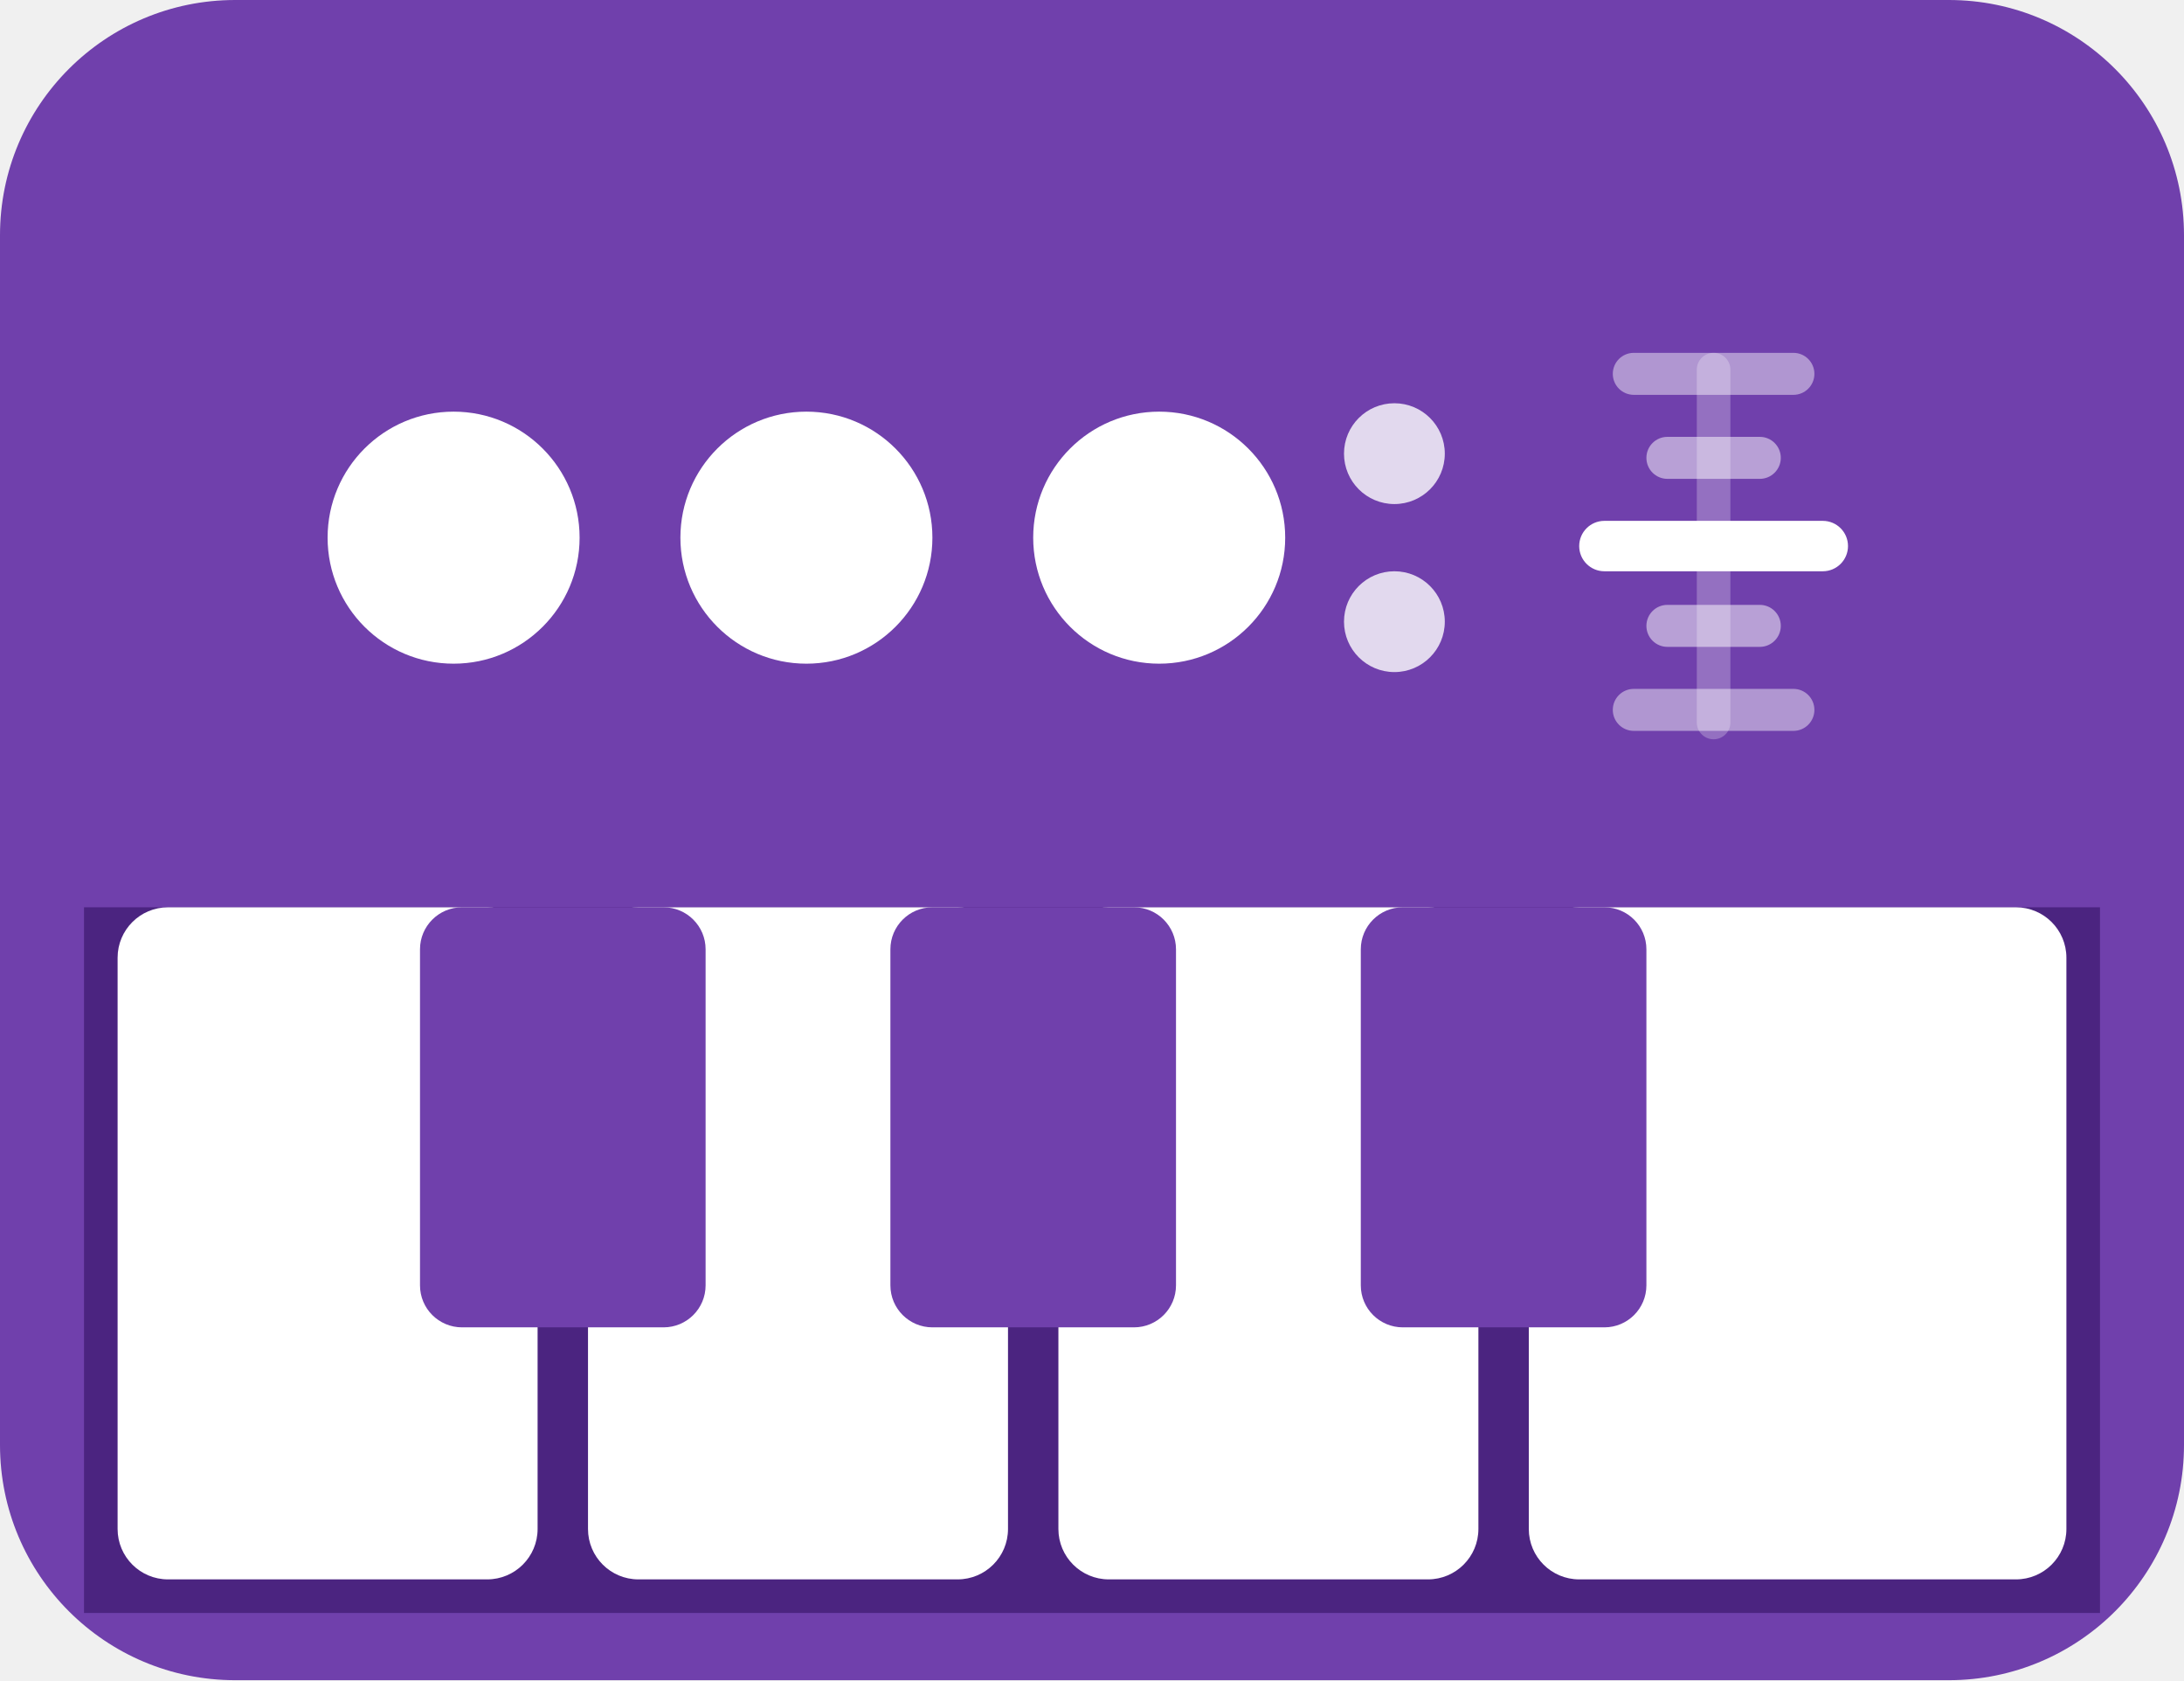
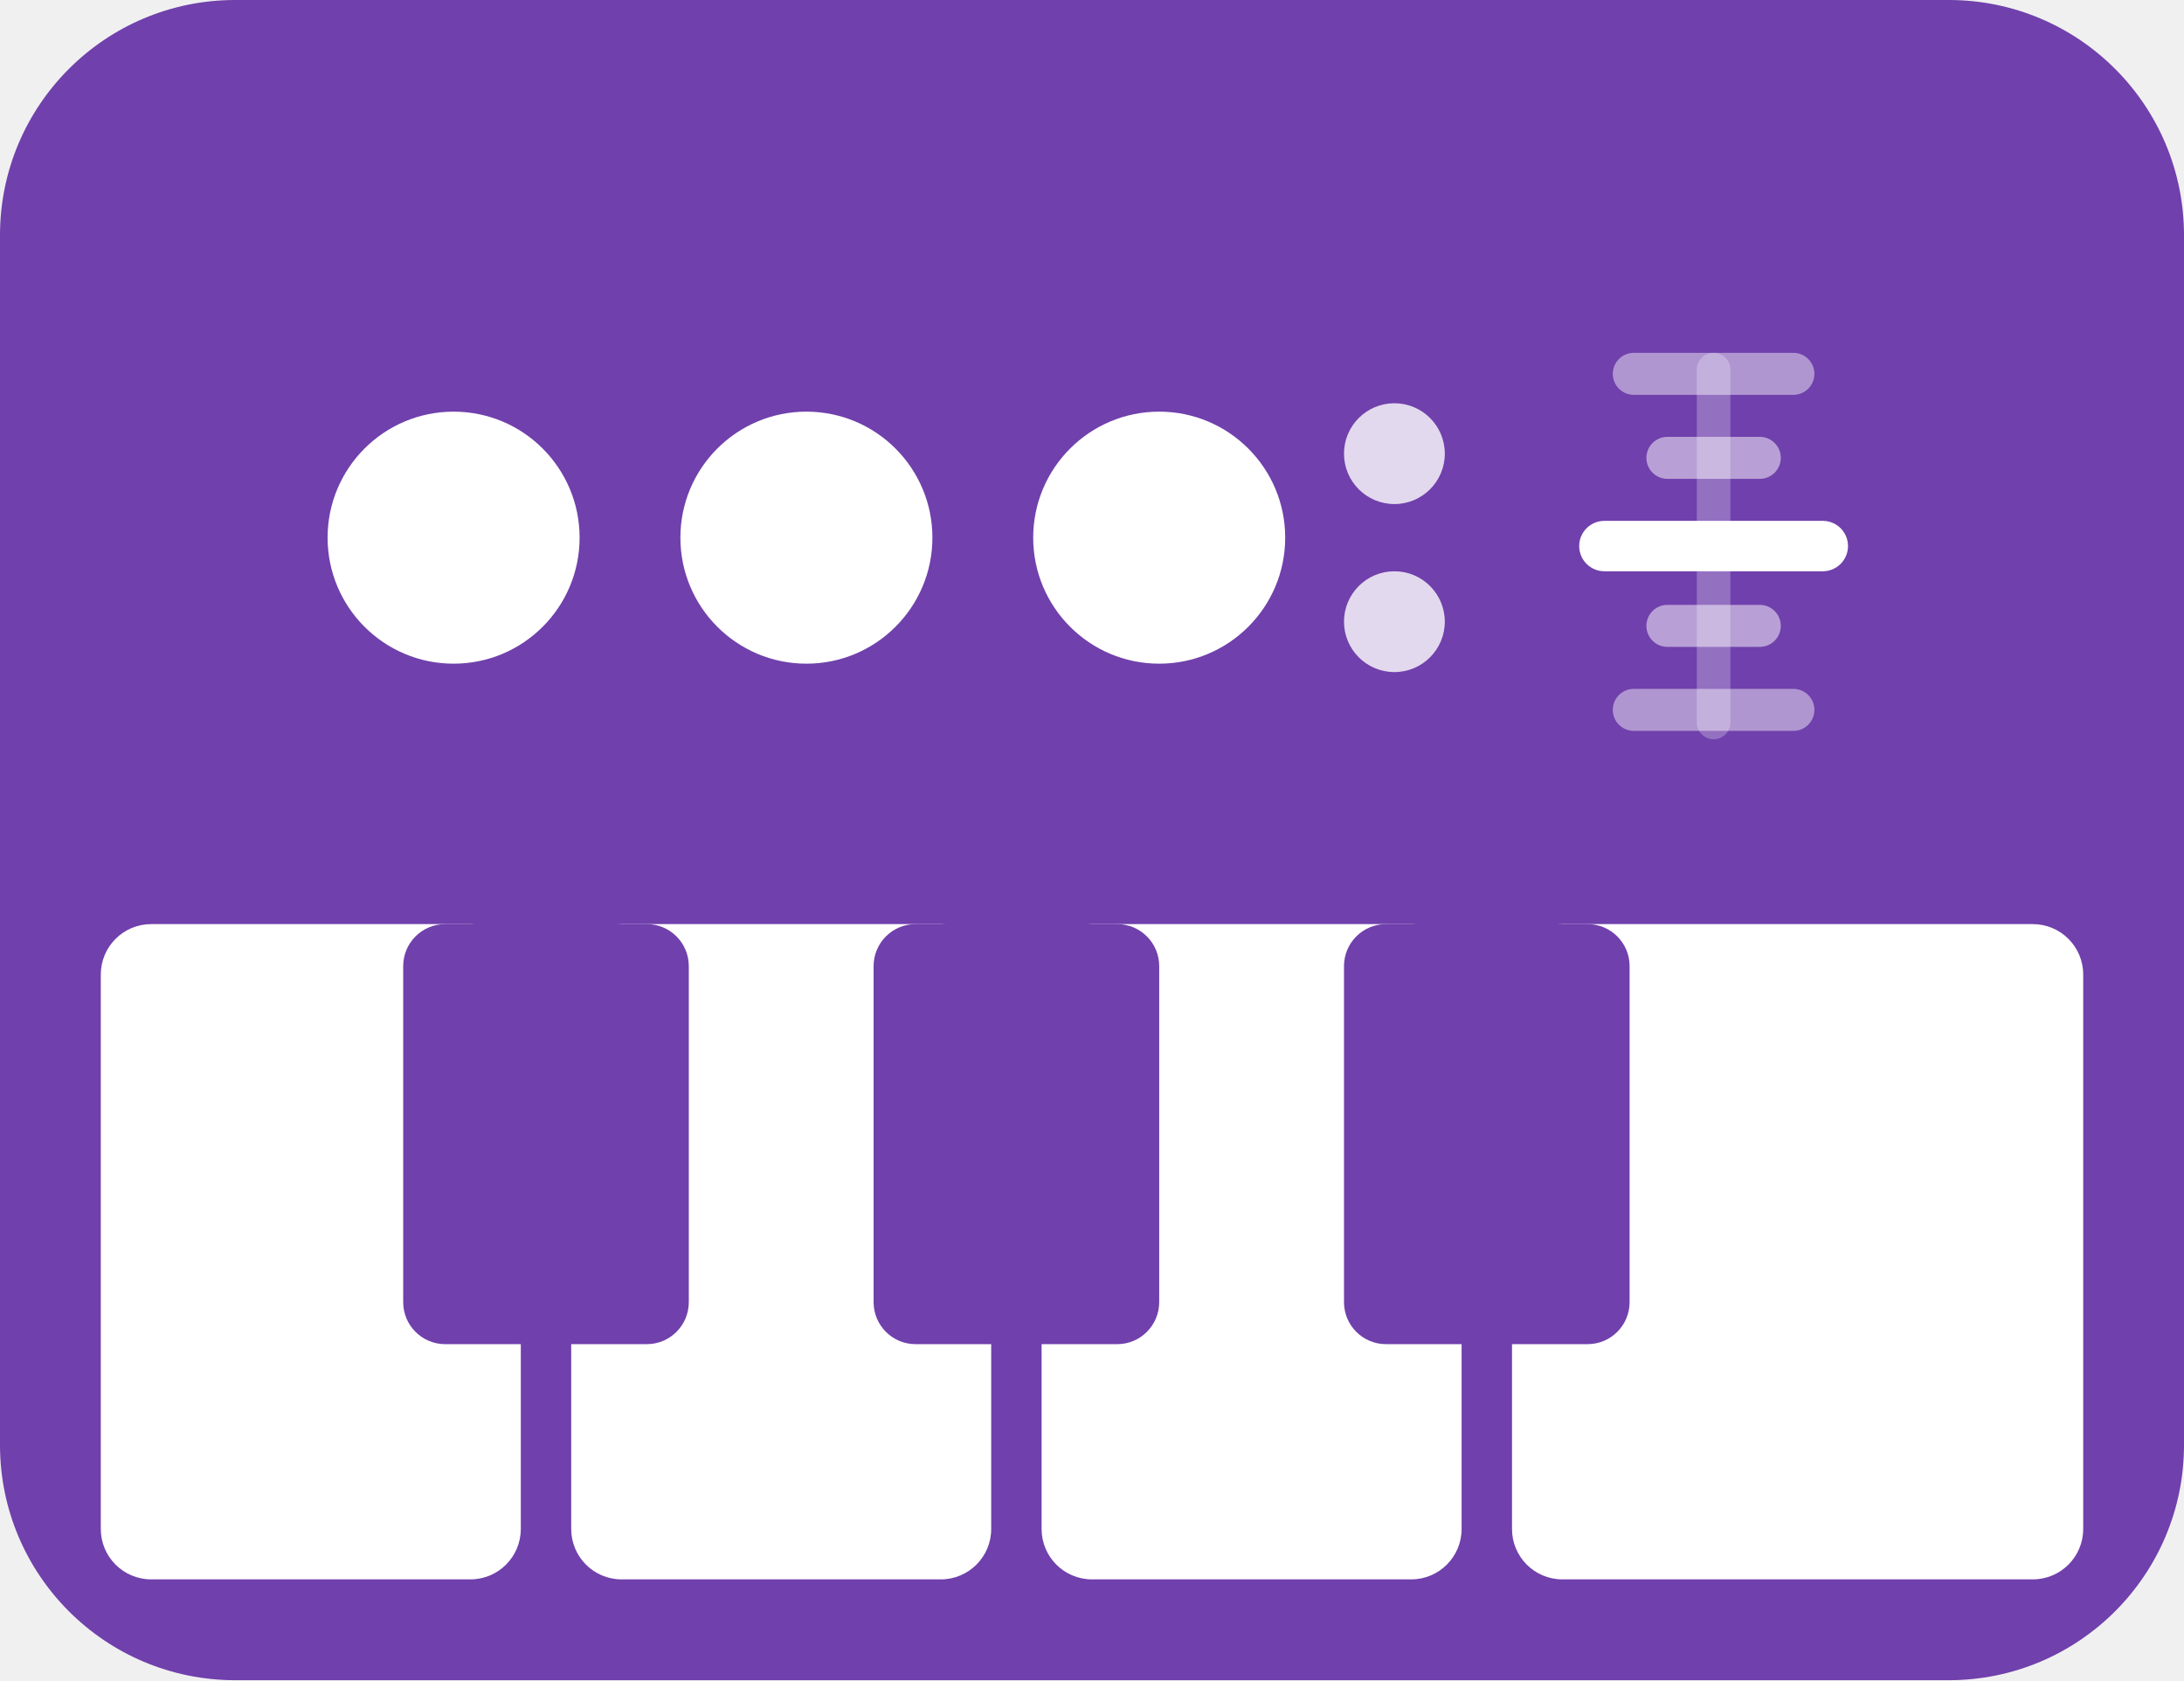
<svg xmlns="http://www.w3.org/2000/svg" viewBox="0 0 130 100">
  <rect width="130" height="100" rx="14" fill="#7040AC" />
  <circle cx="27" cy="32" r="7.5" fill="white" />
  <circle cx="48" cy="32" r="7.5" fill="white" />
  <circle cx="69" cy="32" r="7.5" fill="white" />
  <circle cx="83" cy="27" r="3" fill="white" opacity="0.8" />
  <circle cx="83" cy="37" r="3" fill="white" opacity="0.8" />
+   <rect x="101" y="21" width="2" height="23" rx="1" fill="white" opacity="0.25" />
  <rect x="96" y="21" width="12" height="2.5" rx="1.25" fill="white" opacity="0.45" />
  <rect x="98" y="26" width="8" height="2.5" rx="1.25" fill="white" opacity="0.5" />
  <rect x="94" y="31" width="16" height="3" rx="1.5" fill="white" />
  <rect x="98" y="36" width="8" height="2.5" rx="1.25" fill="white" opacity="0.5" />
  <rect x="96" y="41" width="12" height="2.5" rx="1.25" fill="white" opacity="0.45" />
-   <rect x="101" y="21" width="2" height="23" rx="1" fill="white" opacity="0.25" />
-   <rect x="5" y="54" width="120" height="42" rx="0" fill="#4B2480" />
-   <rect x="7" y="54" width="25" height="40" rx="3" fill="white" />
-   <rect x="35" y="54" width="25" height="40" rx="3" fill="white" />
-   <rect x="63" y="54" width="25" height="40" rx="3" fill="white" />
-   <rect x="91" y="54" width="32" height="40" rx="3" fill="white" />
-   <rect x="25" y="54" width="17" height="25" rx="2.5" fill="#7040AC" />
-   <rect x="53" y="54" width="17" height="25" rx="2.5" fill="#7040AC" />
-   <rect x="81" y="54" width="17" height="25" rx="2.5" fill="#7040AC" />
+   <rect x="6" y="55" width="25" height="39" rx="3" fill="white" />
+   <rect x="34" y="55" width="25" height="39" rx="3" fill="white" />
+   <rect x="62" y="55" width="25" height="39" rx="3" fill="white" />
+   <rect x="90" y="55" width="34" height="39" rx="3" fill="white" />
+   <rect x="24" y="55" width="17" height="25" rx="2.5" fill="#7040AC" />
+   <rect x="52" y="55" width="17" height="25" rx="2.5" fill="#7040AC" />
+   <rect x="80" y="55" width="17" height="25" rx="2.5" fill="#7040AC" />
</svg>
